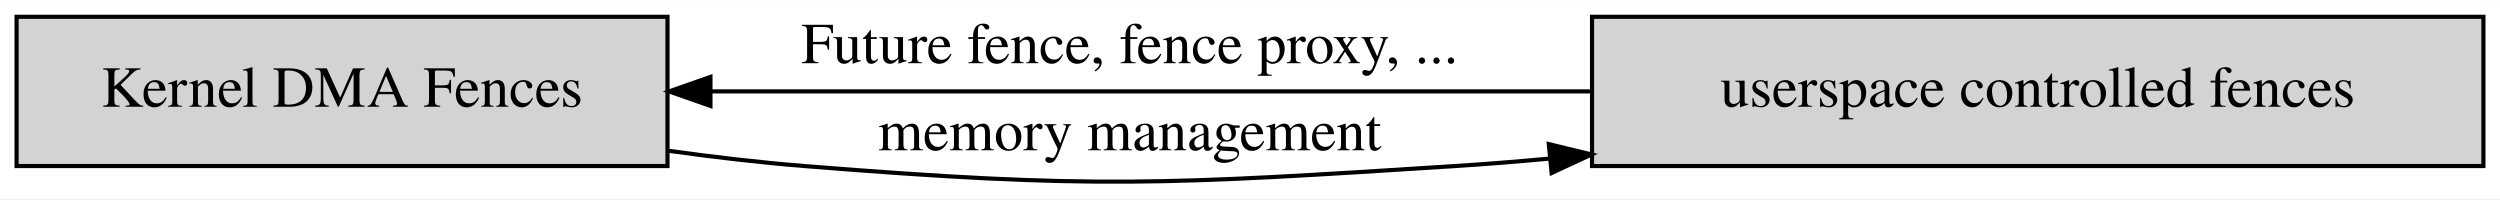
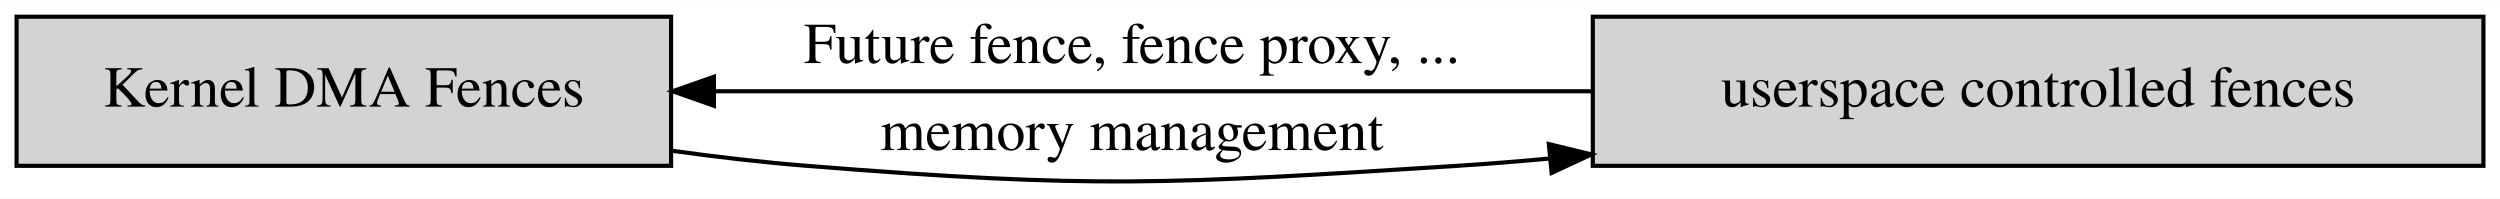
- <svg xmlns="http://www.w3.org/2000/svg" width="603pt" height="48pt" viewBox="0.00 0.00 603.00 47.90">
+ <svg xmlns="http://www.w3.org/2000/svg" width="604pt" height="48pt" viewBox="0.00 0.00 603.50 47.90">
  <g id="graph0" class="graph" transform="scale(1 1) rotate(0) translate(4 43.9)">
-     <polygon fill="white" stroke="transparent" points="-4,4 -4,-43.9 599,-43.9 599,4 -4,4" />
+     <polygon fill="white" stroke="transparent" points="-4,4 -4,-43.9 599.5,-43.9 599.5,4 -4,4" />
    <g id="node1" class="node">
-       <polygon fill="lightgrey" stroke="black" points="157,-39.9 0,-39.9 0,-3.9 157,-3.9 157,-39.9" />
-       <text text-anchor="middle" x="78.5" y="-18.2" font-family="Times,serif" font-size="14.00">Kernel DMA Fences</text>
+       <polygon fill="lightgrey" stroke="black" points="158,-39.9 0,-39.9 0,-3.9 158,-3.9 158,-39.9" />
+       <text text-anchor="middle" x="79" y="-18.2" font-family="Times,serif" font-size="14.00">Kernel DMA Fences</text>
    </g>
    <g id="node2" class="node">
-       <polygon fill="lightgrey" stroke="black" points="595,-39.9 380,-39.9 380,-3.9 595,-3.9 595,-39.9" />
-       <text text-anchor="middle" x="487.5" y="-18.2" font-family="Times,serif" font-size="14.00">userspace controlled fences</text>
+       <polygon fill="lightgrey" stroke="black" points="595.5,-39.9 380.5,-39.9 380.5,-3.9 595.5,-3.9 595.5,-39.9" />
+       <text text-anchor="middle" x="488" y="-18.2" font-family="Times,serif" font-size="14.00">userspace controlled fences</text>
    </g>
    <g id="edge1" class="edge">
-       <path fill="none" stroke="black" d="M157.19,-7.59C168.18,-6.06 179.35,-4.75 190,-3.9 259.55,1.68 277.36,0.54 347,-3.9 354.42,-4.37 362.05,-4.99 369.74,-5.7" />
-       <polygon fill="black" stroke="black" points="369.57,-9.2 379.86,-6.69 370.25,-2.23 369.57,-9.2" />
-       <text text-anchor="middle" x="268.5" y="-7.7" font-family="Times,serif" font-size="14.00">memory management</text>
+       <path fill="none" stroke="black" d="M158.17,-7.54C169.08,-6.03 180.17,-4.74 190.75,-3.9 260.31,1.67 278.11,0.55 347.75,-3.9 355.07,-4.36 362.6,-4.97 370.18,-5.67" />
+       <polygon fill="black" stroke="black" points="369.88,-9.16 380.17,-6.65 370.56,-2.19 369.88,-9.16" />
+       <text text-anchor="middle" x="269.25" y="-7.7" font-family="Times,serif" font-size="14.00">memory management</text>
    </g>
    <g id="edge2" class="edge">
-       <path fill="none" stroke="black" d="M379.89,-21.9C313.74,-21.9 229.99,-21.9 167.58,-21.9" />
-       <polygon fill="black" stroke="black" points="167.36,-18.4 157.36,-21.9 167.36,-25.4 167.36,-18.4" />
-       <text text-anchor="middle" x="268.5" y="-28.7" font-family="Times,serif" font-size="14.00">Future fence, fence proxy, ...</text>
+       <path fill="none" stroke="black" d="M380.26,-21.9C314.29,-21.9 230.87,-21.9 168.55,-21.9" />
+       <polygon fill="black" stroke="black" points="168.34,-18.4 158.34,-21.9 168.34,-25.4 168.34,-18.4" />
+       <text text-anchor="middle" x="269.25" y="-28.7" font-family="Times,serif" font-size="14.00">Future fence, fence proxy, ...</text>
    </g>
  </g>
</svg>
